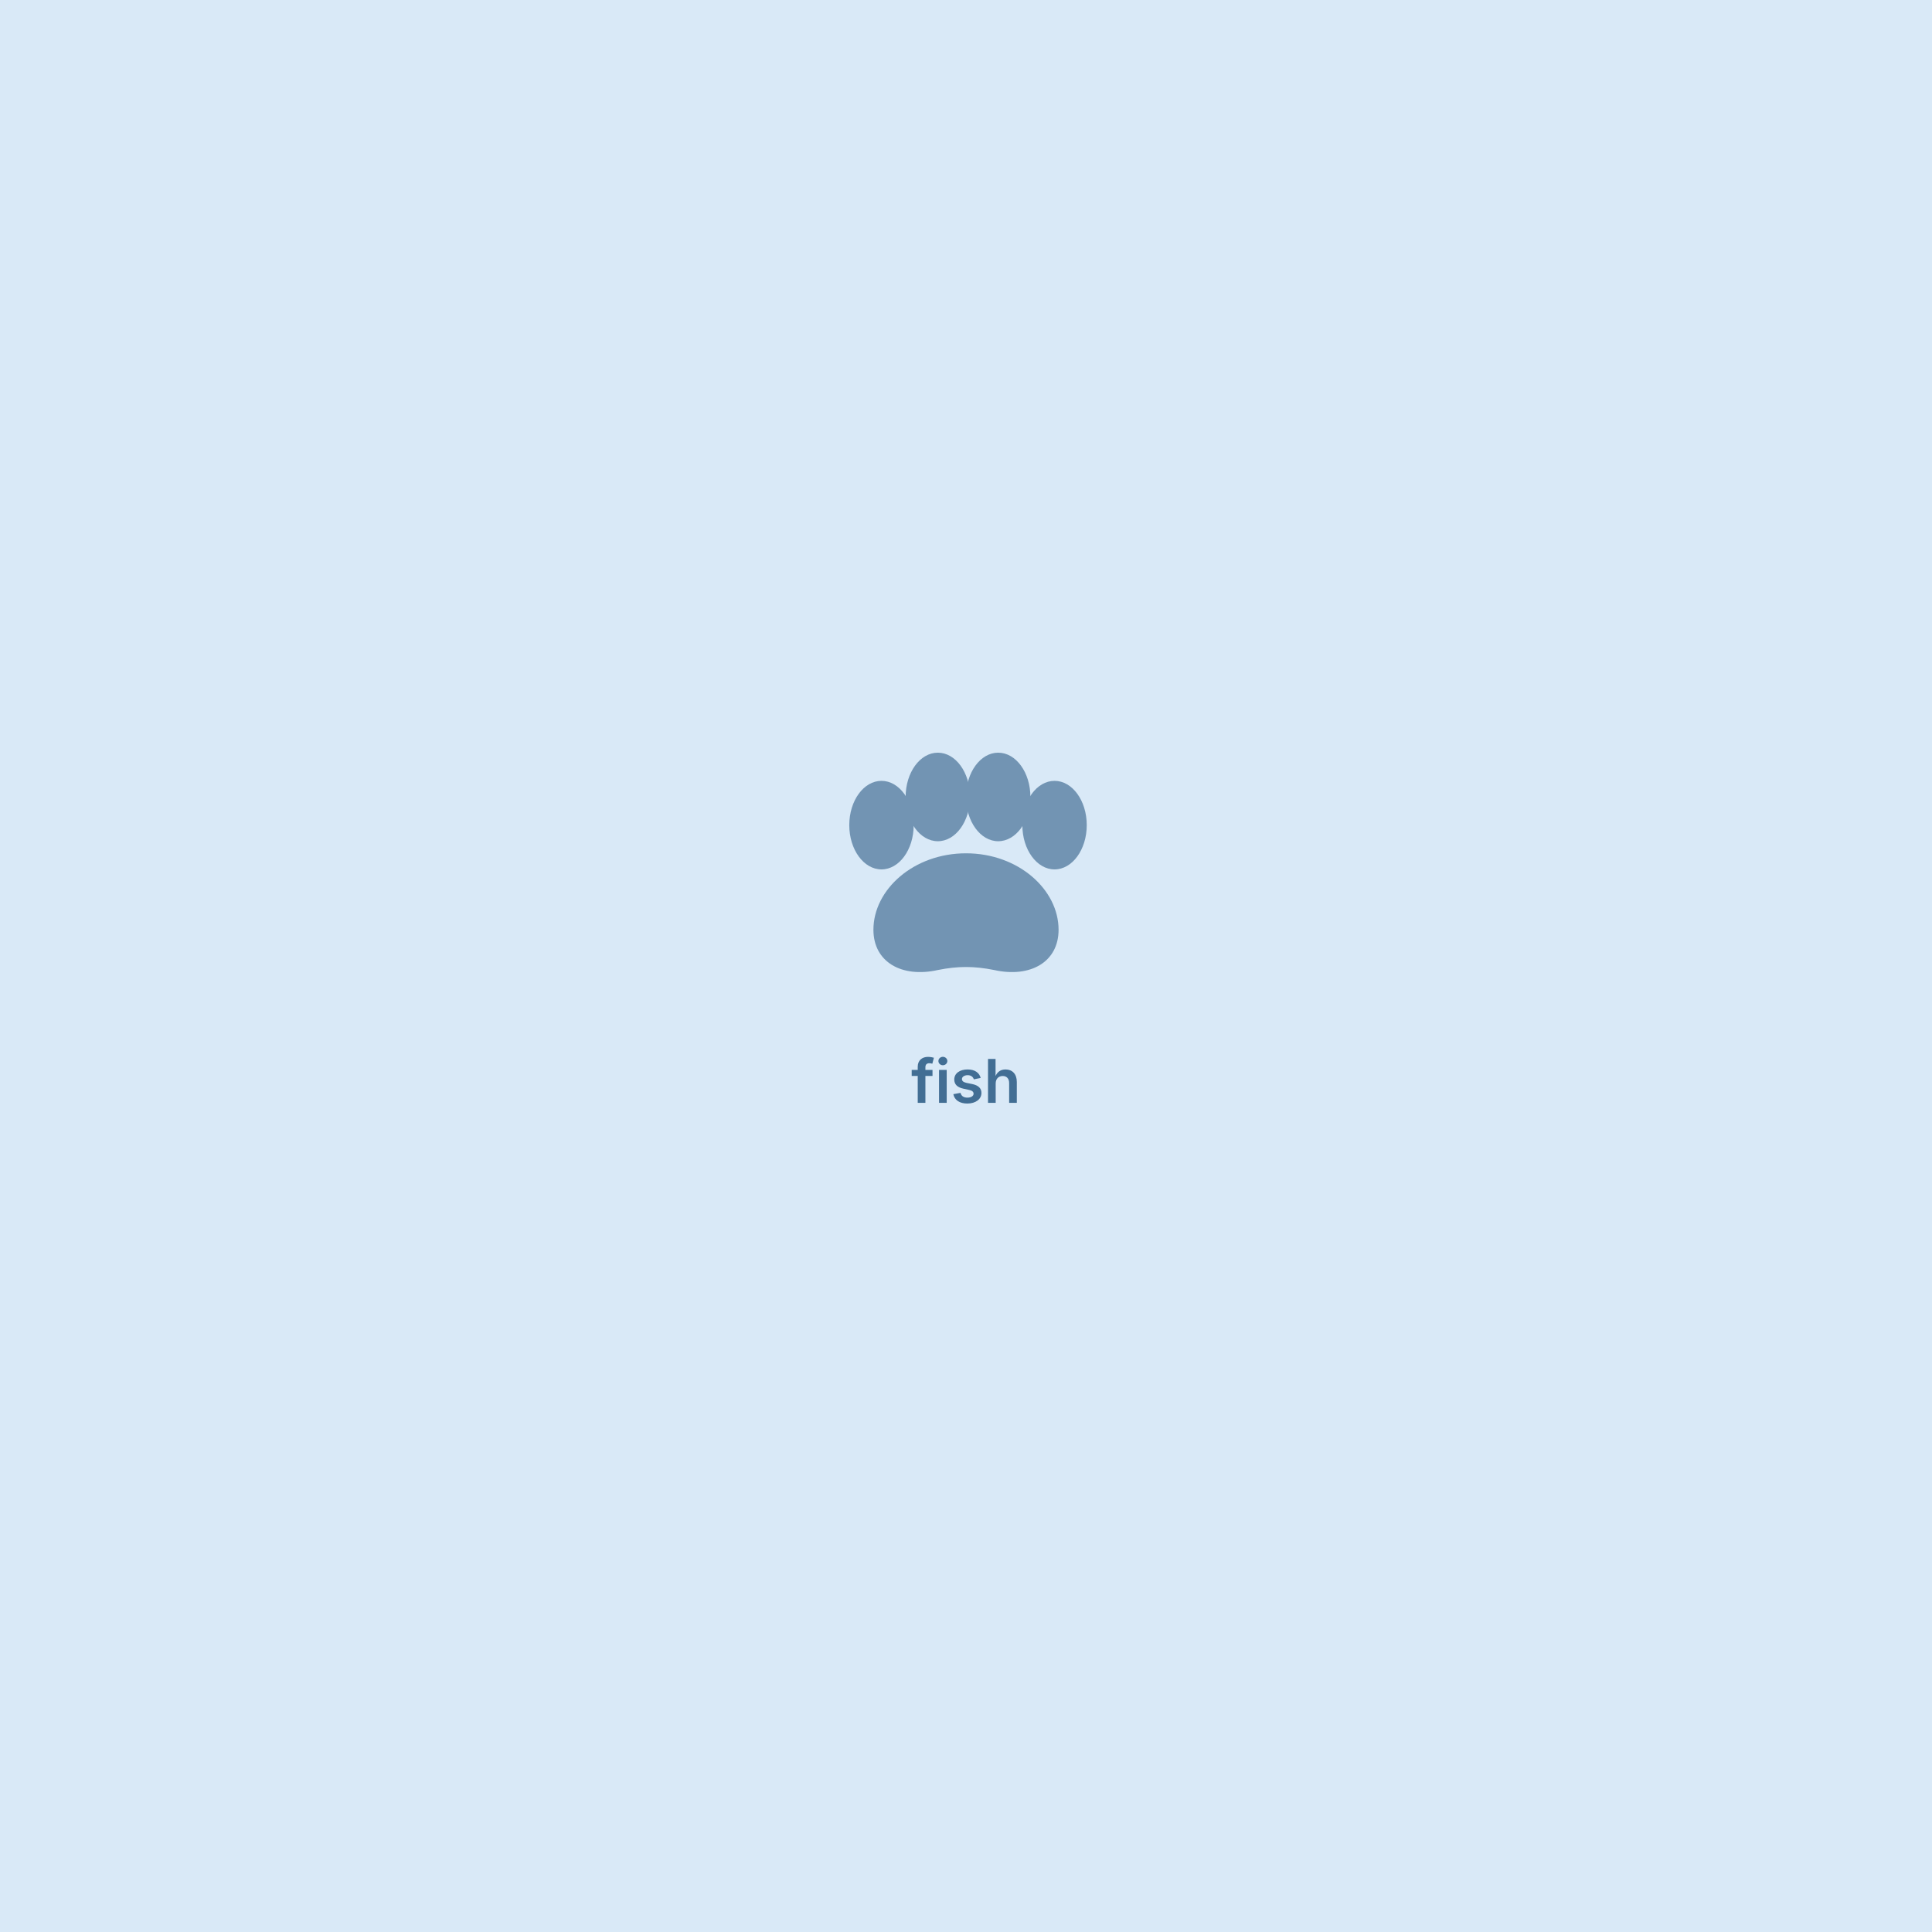
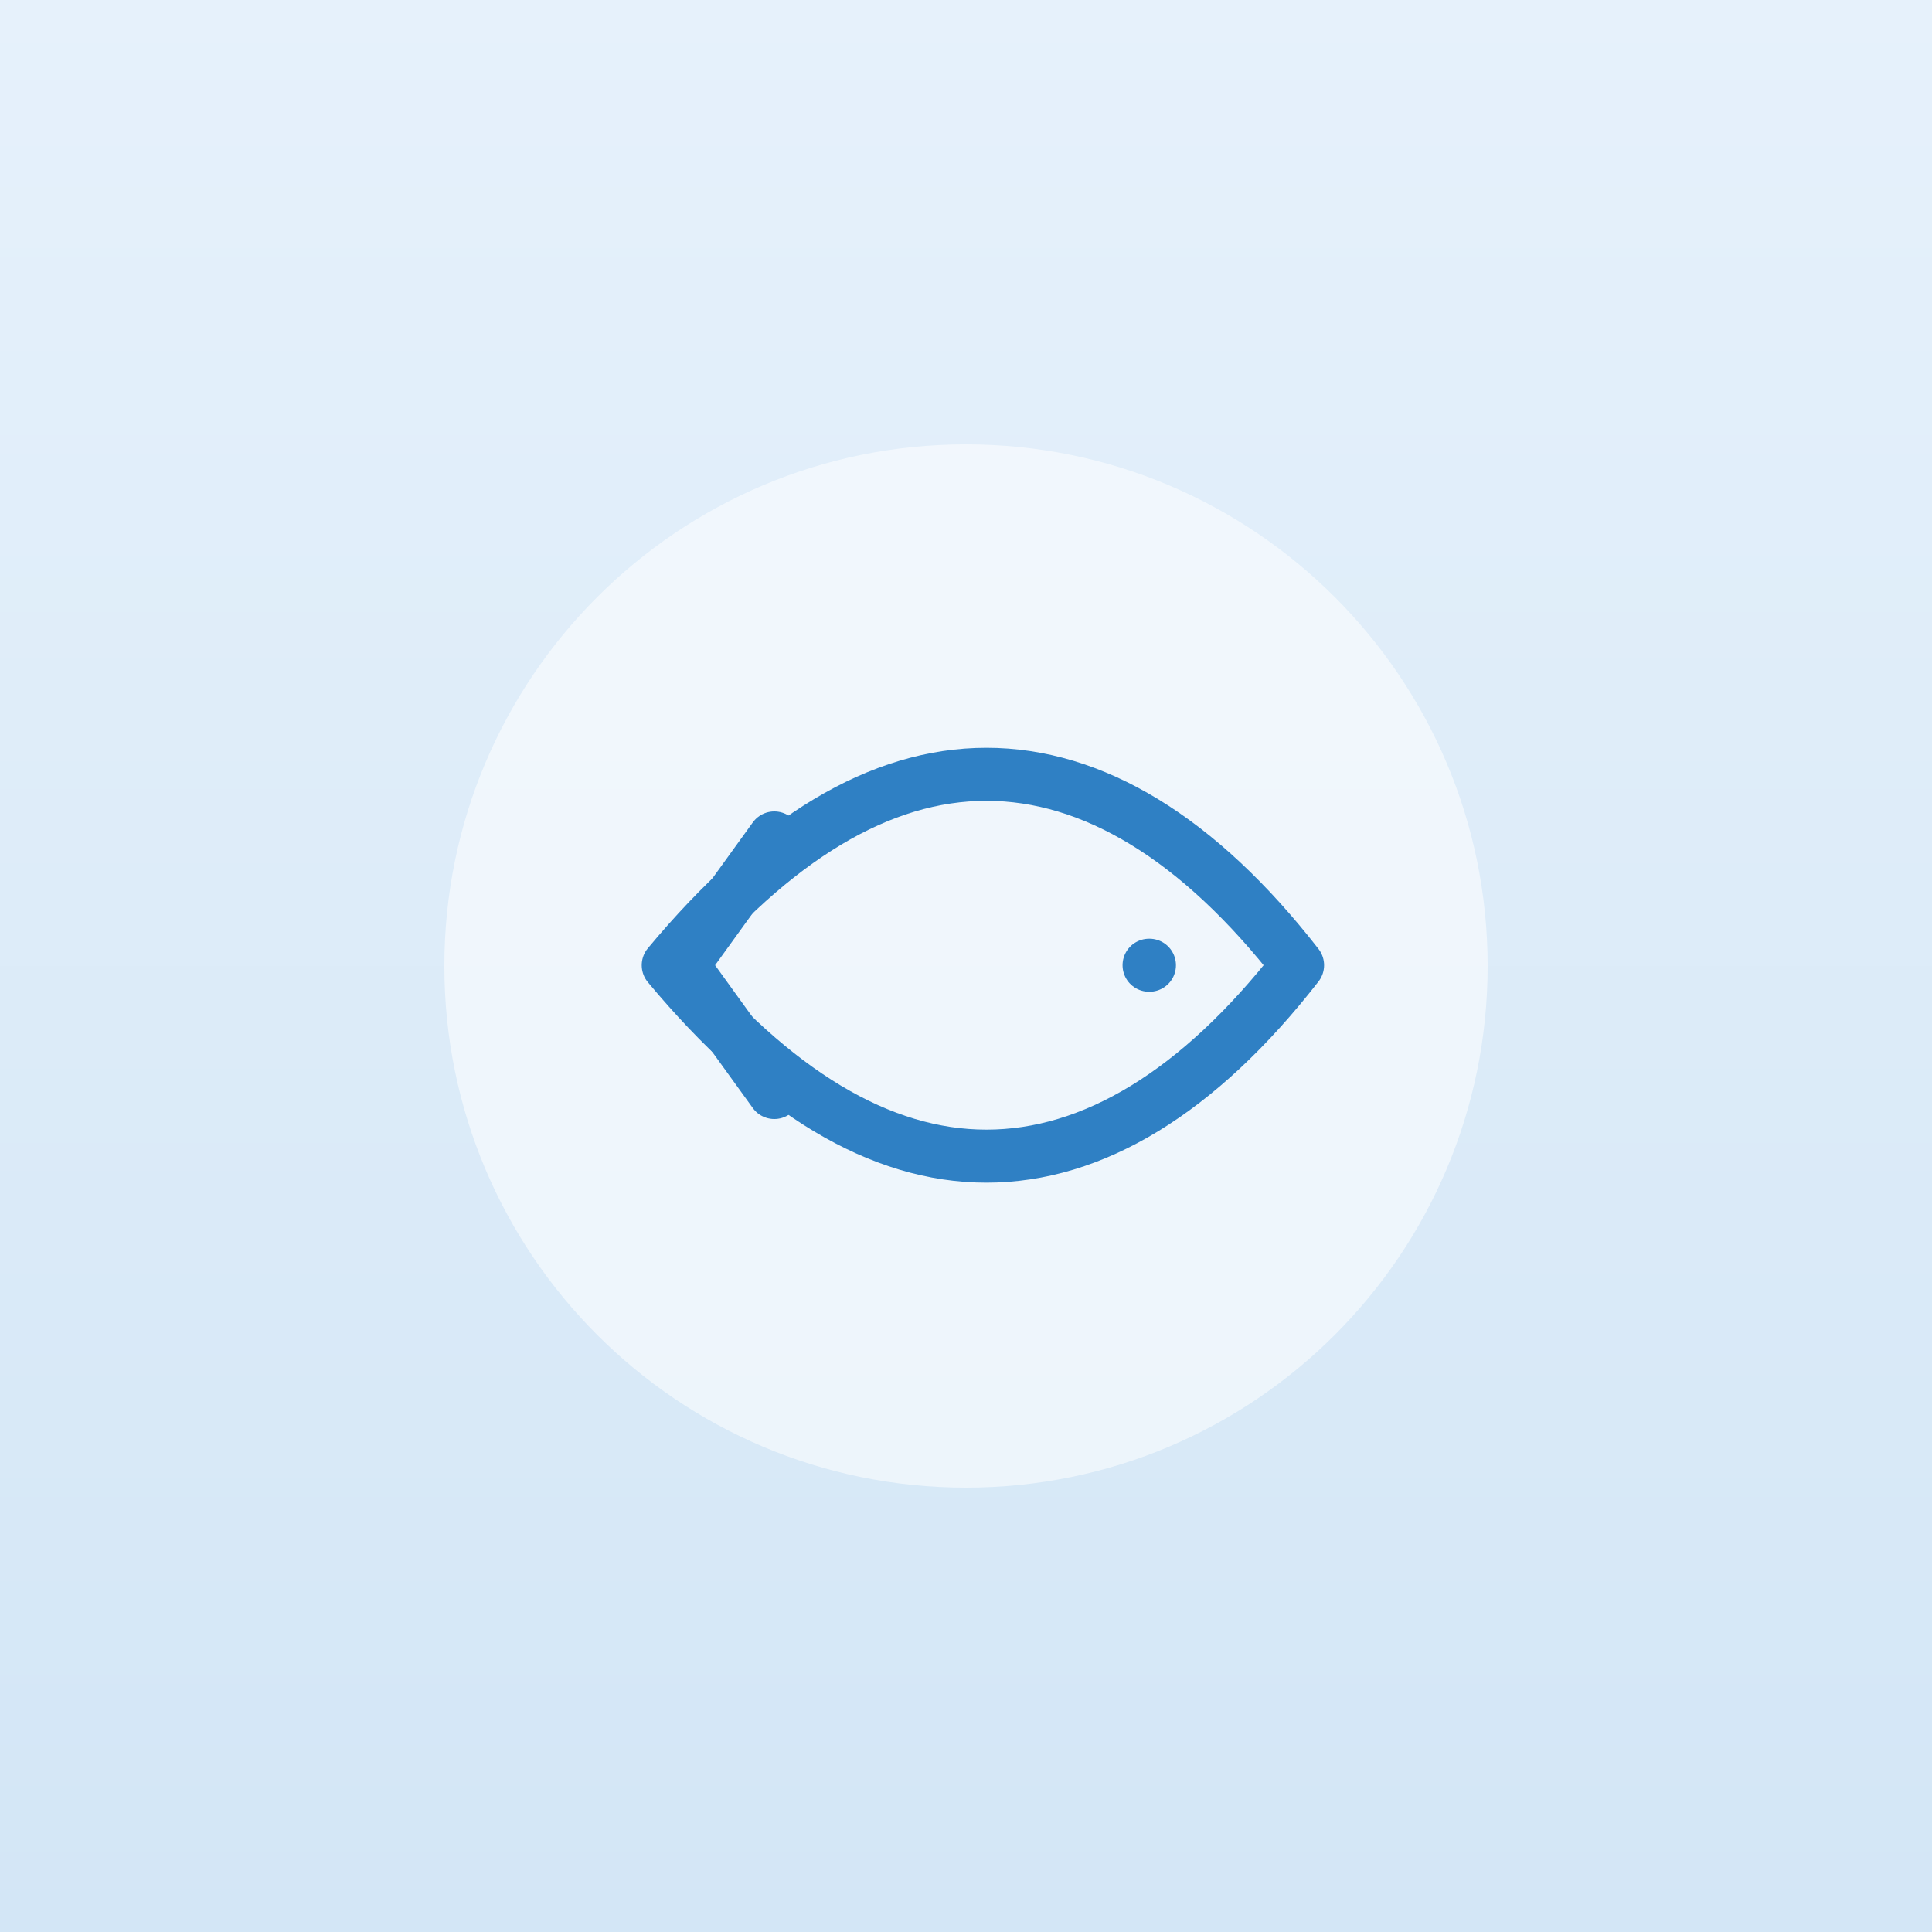
- <svg xmlns="http://www.w3.org/2000/svg" viewBox="0 0 480 480" width="480" height="480" role="img" aria-label="fish">
-   <rect width="480" height="480" fill="#d9e9f7" />
-   <g fill="#1d4f7c" opacity=".55" transform="translate(240 218)">
-     <ellipse cx="-21" cy="-13" rx="8" ry="11" />
-     <ellipse cx="-7" cy="-20" rx="8" ry="11" />
-     <ellipse cx="8" cy="-20" rx="8" ry="11" />
-     <ellipse cx="22" cy="-13" rx="8" ry="11" />
-     <path d="M0 -6c13 0 23 9 23 19 0 8-7 12-16 10-5-1-9-1-14 0-9 2-16-2-16-10 0-10 10-19 23-19z" />
+ <svg xmlns="http://www.w3.org/2000/svg" viewBox="0 0 100 100" width="480" height="480" role="img" aria-label="">
+   <defs>
+     <linearGradient id="g_catfish" x1="0" y1="0" x2="0" y2="1">
+       <stop offset="0" stop-color="#e6f1fb" />
+       <stop offset="1" stop-color="#d3e6f6" />
+     </linearGradient>
+   </defs>
+   <rect width="100" height="100" fill="url(#g_catfish)" />
+   <circle cx="50" cy="50" r="27" fill="#ffffff" opacity=".55" />
+   <g transform="translate(28,28) scale(1.83)" fill="none" stroke="#2f80c4" stroke-width="1.5" stroke-linecap="round" stroke-linejoin="round">
+     <path d="M3.6 12c3-3.6 6-5.4 9-5.4s6 1.8 8.8 5.4c-2.8 3.6-5.8 5.4-8.8 5.4s-6-1.8-9-5.4z" />
+     <path d="M17.2 12h.01" />
+     <path d="M6.6 8.4 4 12l2.6 3.6" />
  </g>
-   <text x="50%" y="274" text-anchor="middle" fill="#1d4f7c" opacity=".8" font-family="Poppins,Inter,system-ui,sans-serif" font-size="15" font-weight="600">fish</text>
</svg>
